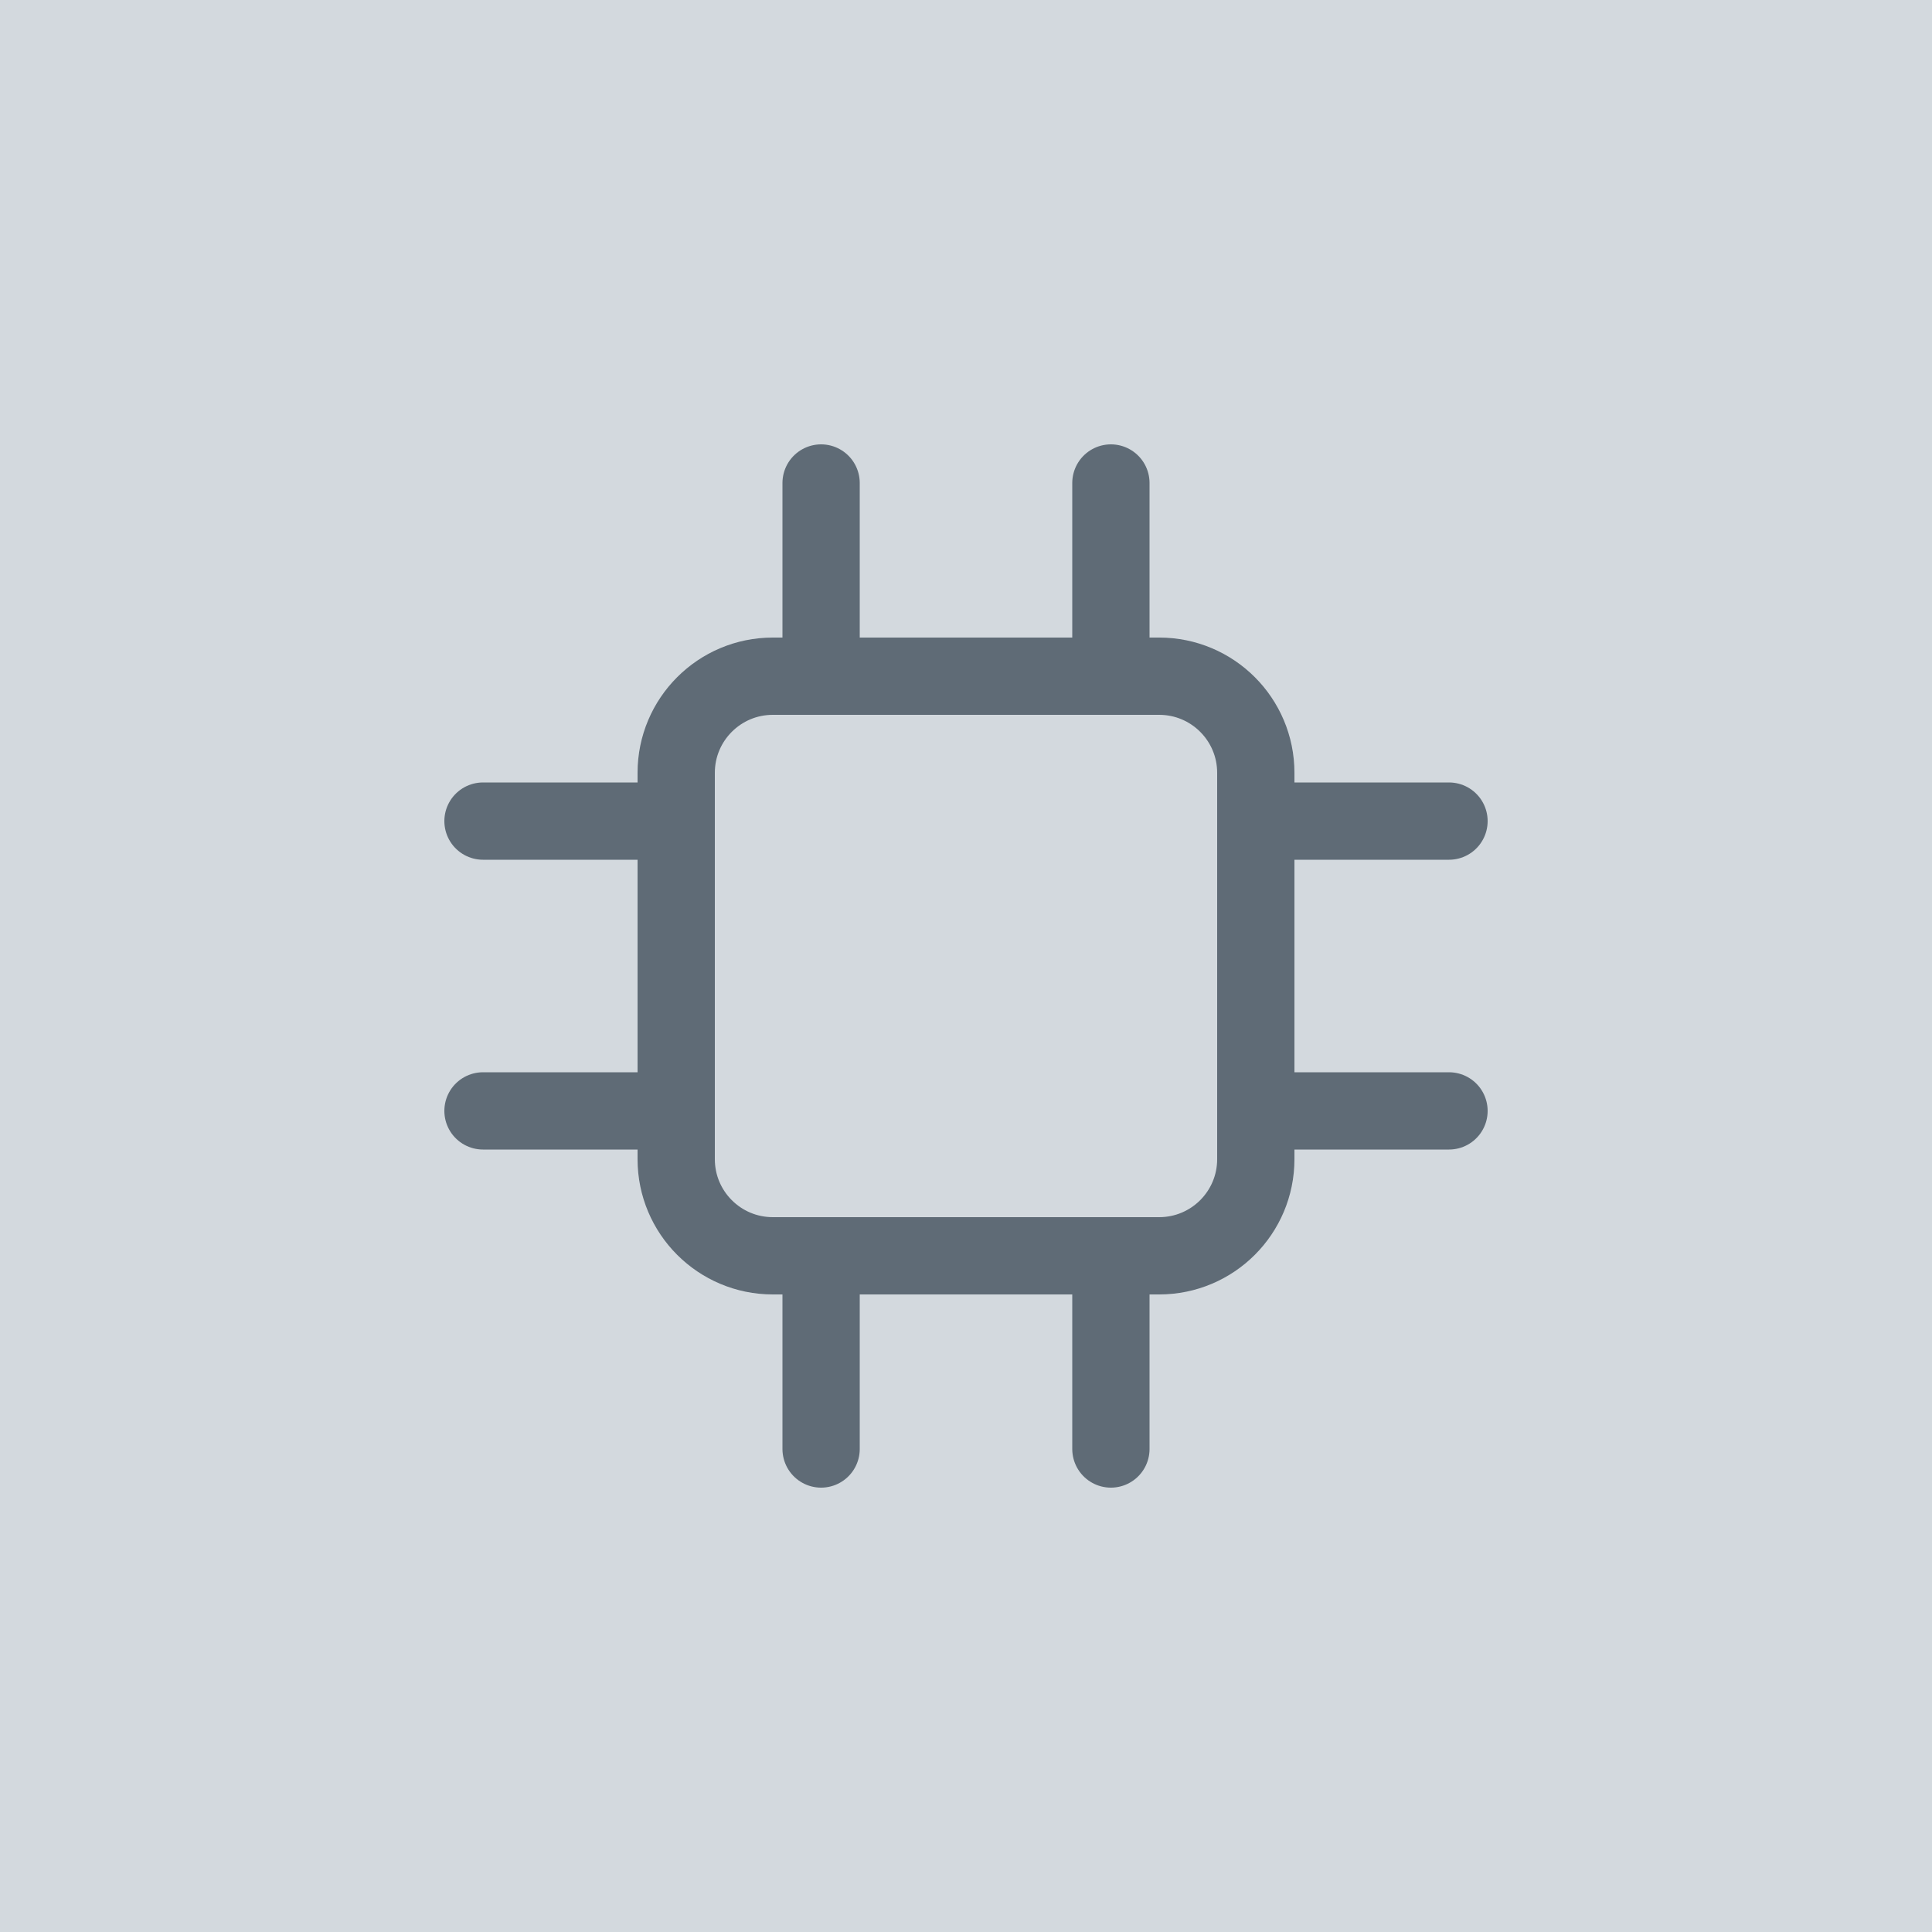
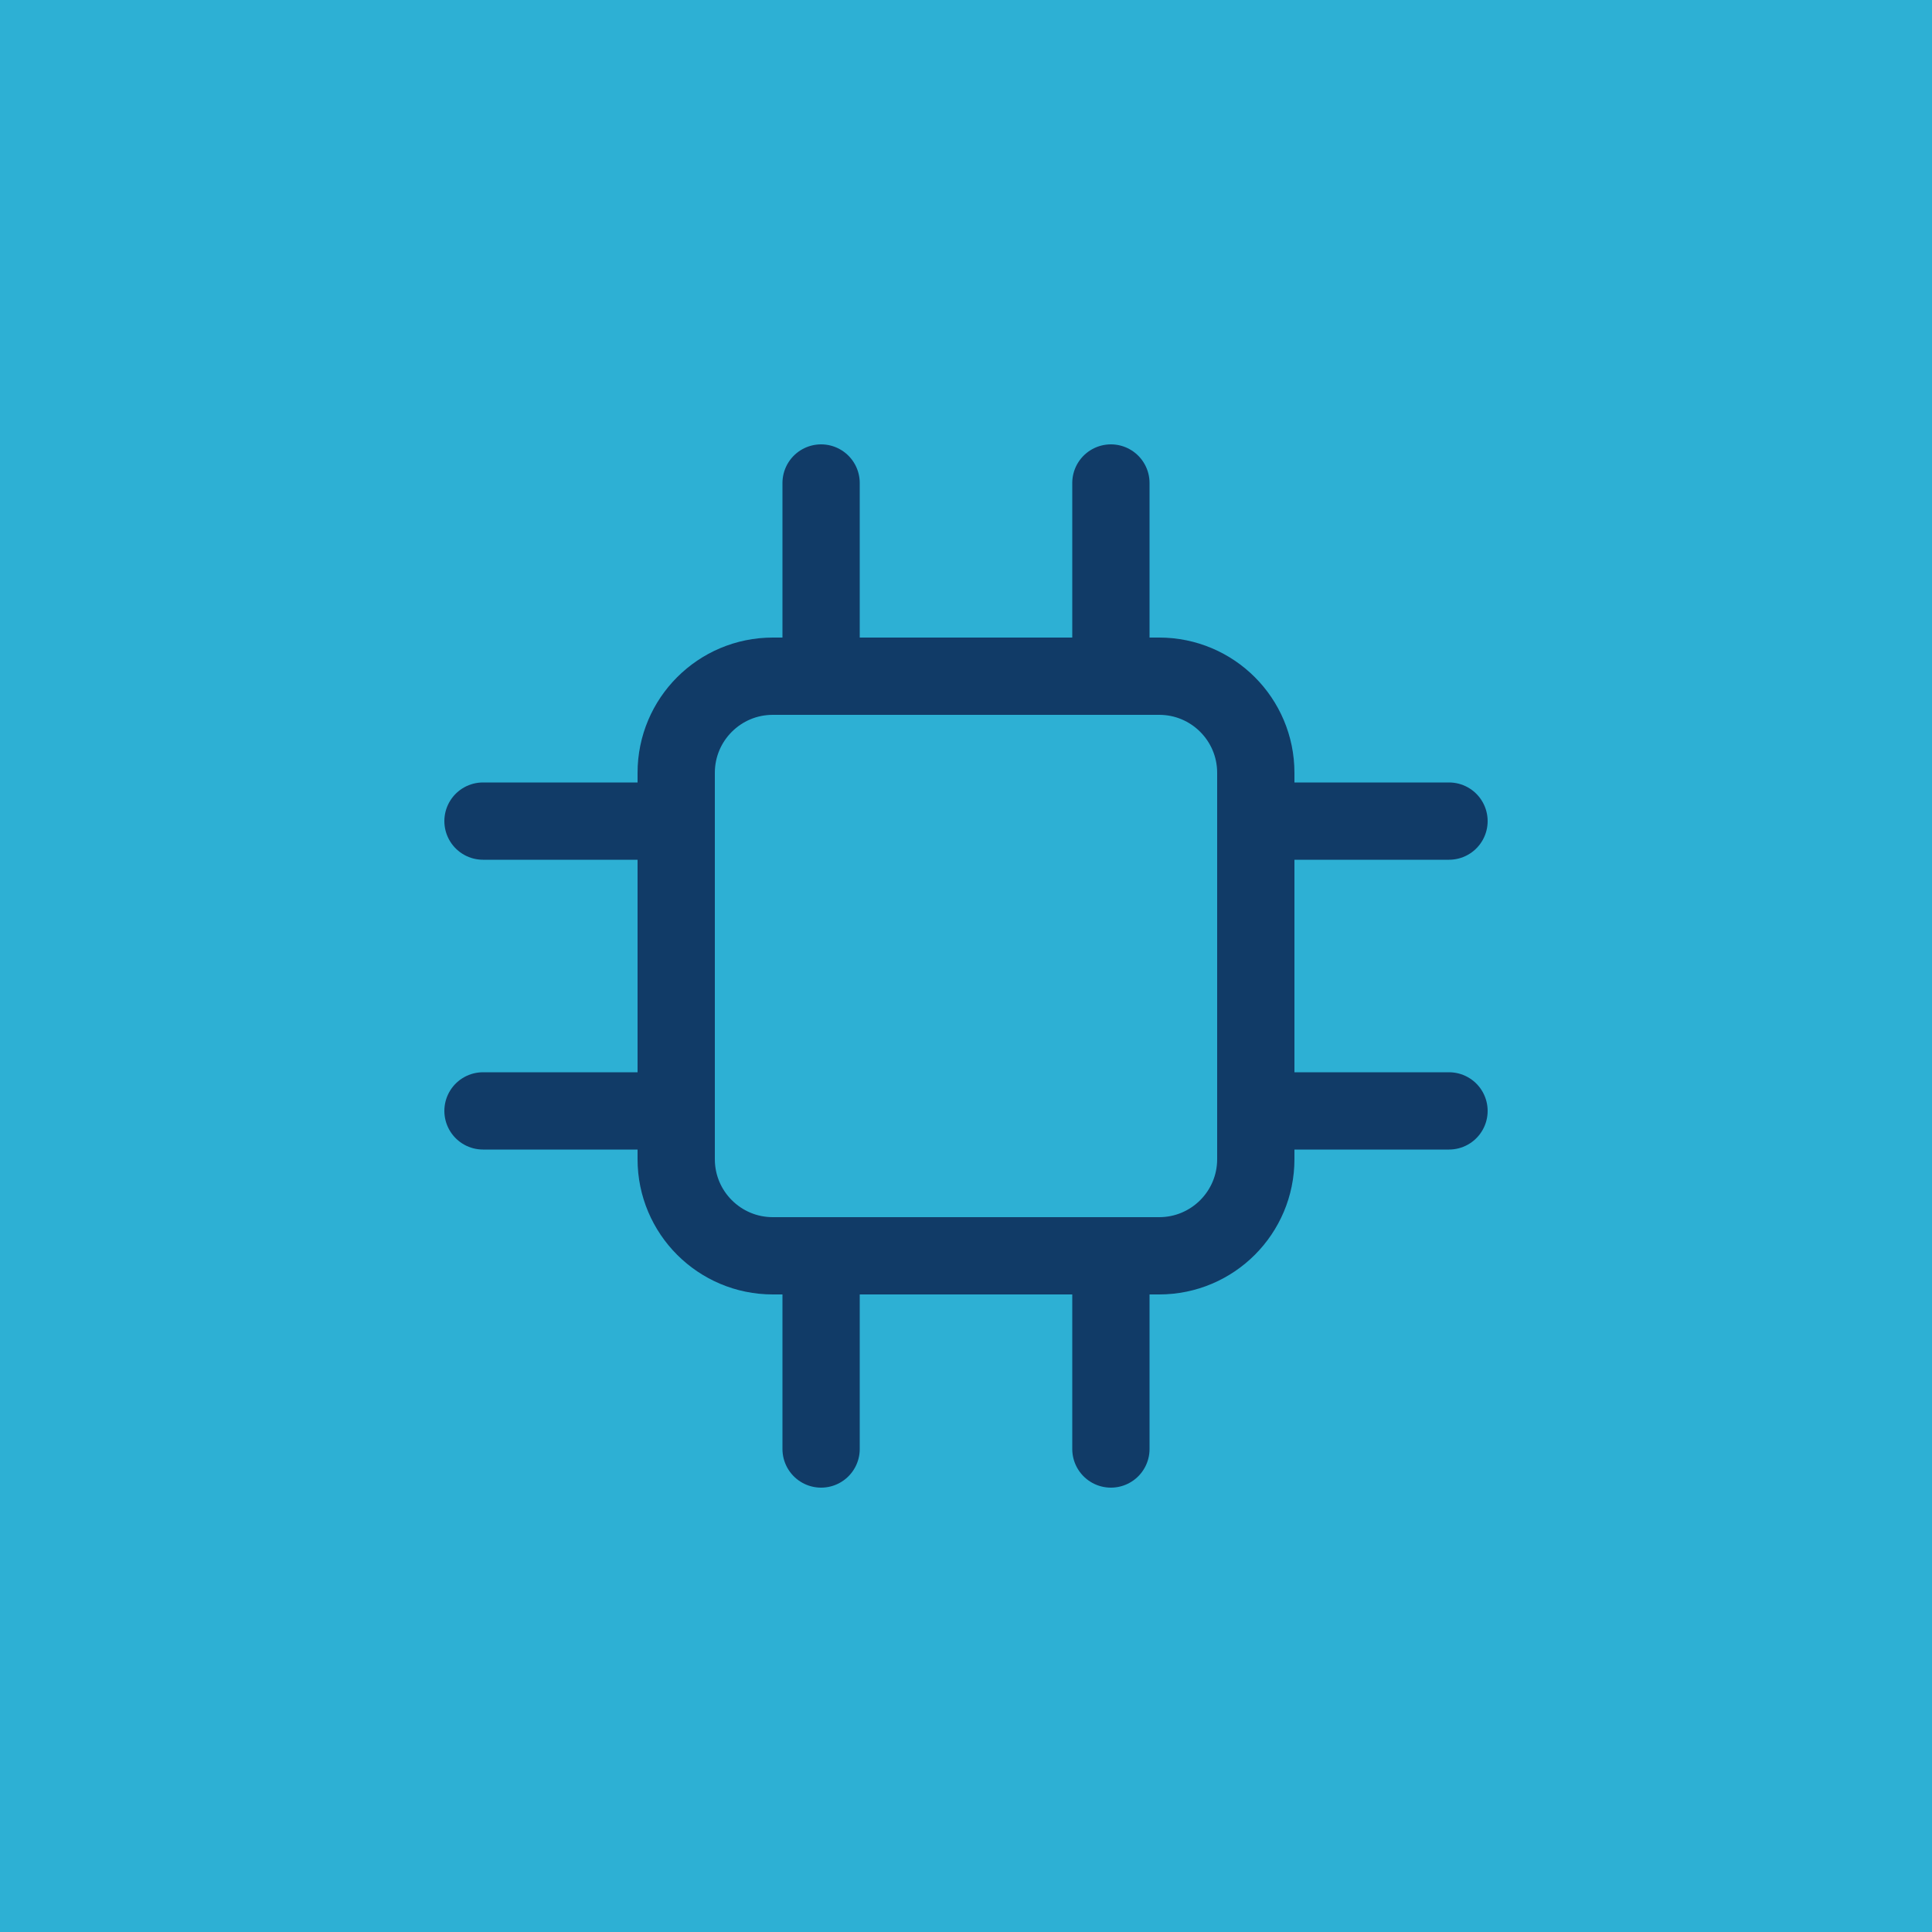
<svg xmlns="http://www.w3.org/2000/svg" viewBox="0 0 200 200">
-   <rect width="200" height="200" fill="#d3d9de" />
-   <g transform="translate(40 40) scale(5)" fill="none" stroke="#5f6b76" stroke-width="1.6" stroke-linecap="round" stroke-linejoin="round">
+   <rect width="200" height="200" fill="#2db0d4" />
+   <g transform="translate(40 40) scale(5)" fill="none" stroke="#113b67" stroke-width="1.6" stroke-linecap="round" stroke-linejoin="round">
    <rect x="6" y="6" width="12" height="12" rx="2" />
    <path d="M9 2v4M15 2v4M9 18v4M15 18v4M2 9h4M2 15h4M18 9h4M18 15h4" />
  </g>
</svg>
